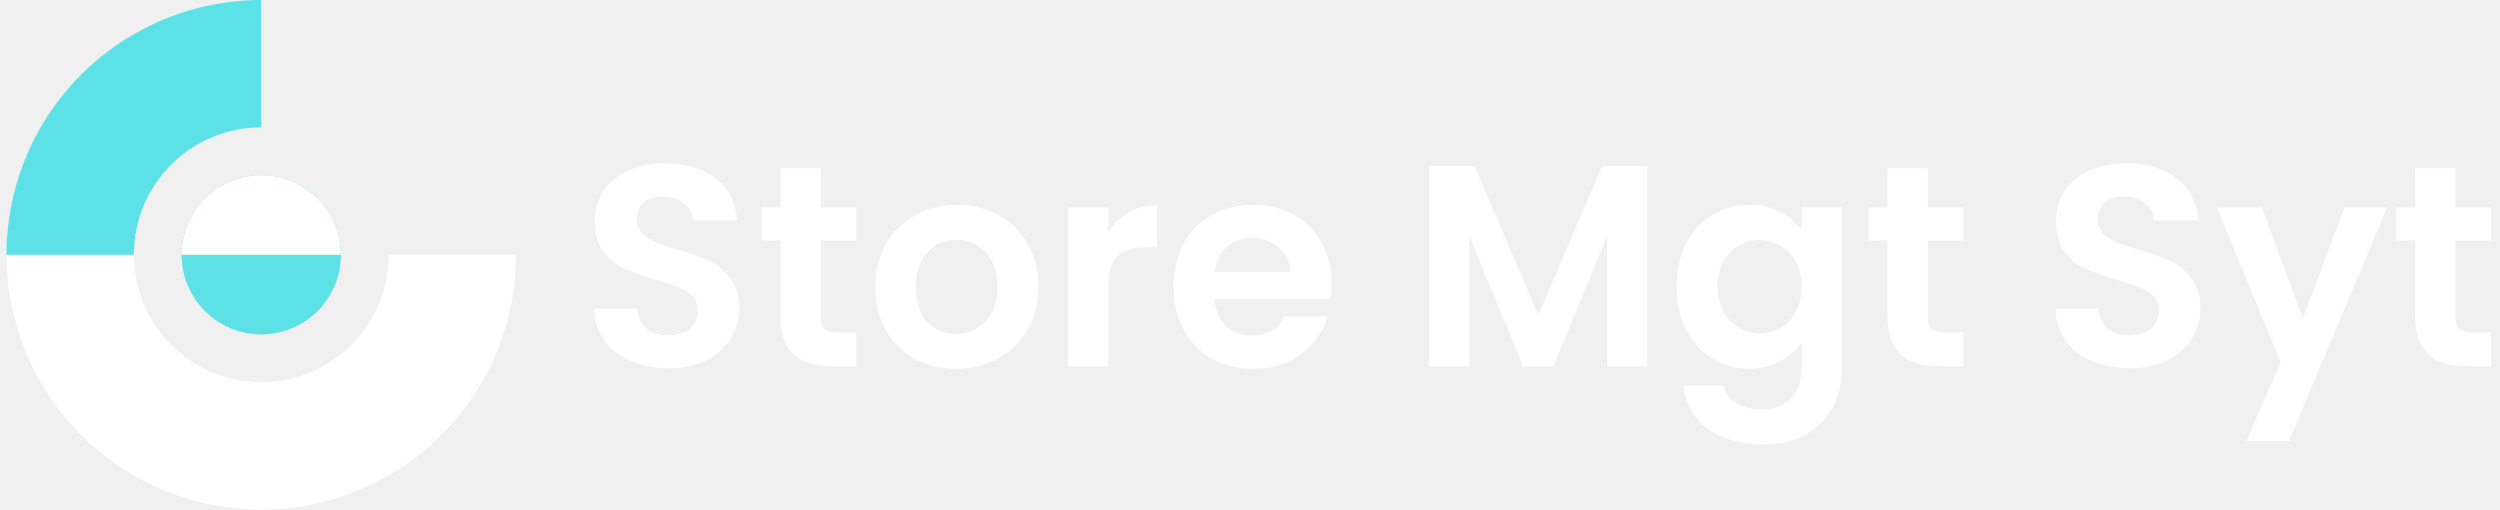
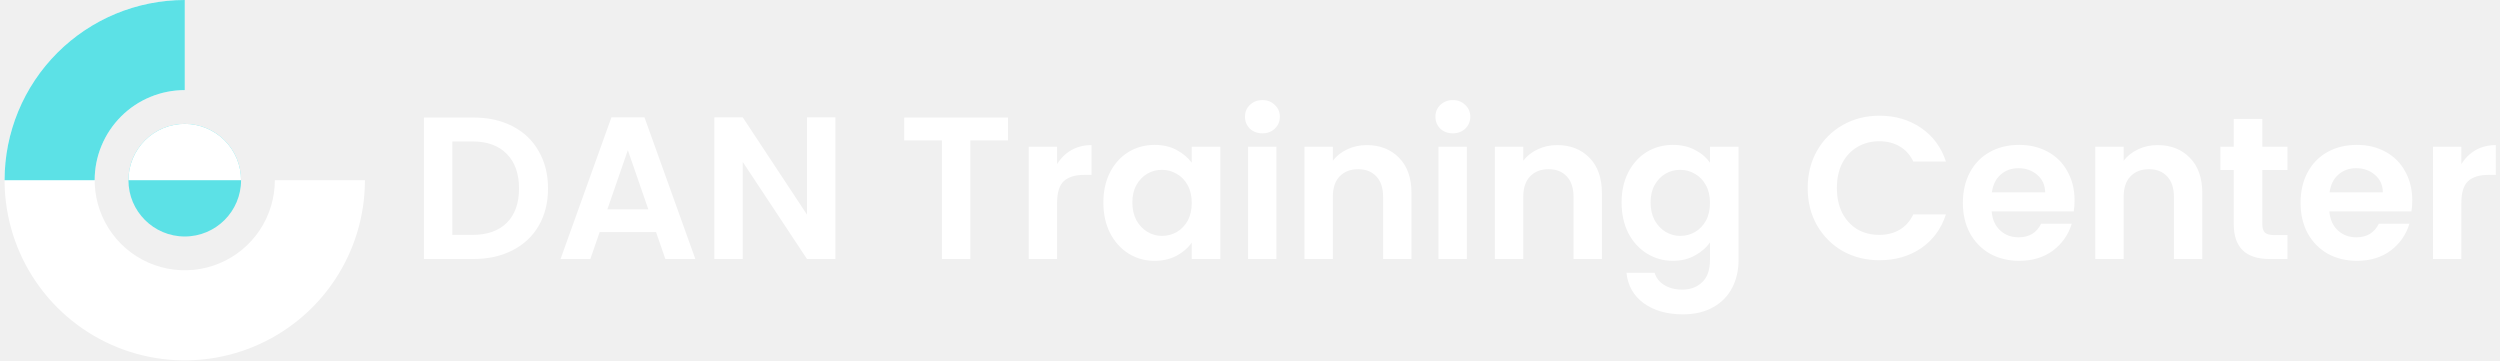
- <svg xmlns="http://www.w3.org/2000/svg" width="157" height="32" viewBox="0 0 157 32" fill="none">
-   <path d="M41.986 23.126C41.11 23.126 40.318 22.976 39.61 22.676C38.914 22.376 38.362 21.944 37.954 21.38C37.546 20.816 37.336 20.15 37.324 19.382H40.024C40.06 19.898 40.24 20.306 40.564 20.606C40.9 20.906 41.356 21.056 41.932 21.056C42.52 21.056 42.982 20.918 43.318 20.642C43.654 20.354 43.822 19.982 43.822 19.526C43.822 19.154 43.708 18.848 43.48 18.608C43.252 18.368 42.964 18.182 42.616 18.05C42.28 17.906 41.812 17.75 41.212 17.582C40.396 17.342 39.73 17.108 39.214 16.88C38.71 16.64 38.272 16.286 37.9 15.818C37.54 15.338 37.36 14.702 37.36 13.91C37.36 13.166 37.546 12.518 37.918 11.966C38.29 11.414 38.812 10.994 39.484 10.706C40.156 10.406 40.924 10.256 41.788 10.256C43.084 10.256 44.134 10.574 44.938 11.21C45.754 11.834 46.204 12.71 46.288 13.838H43.516C43.492 13.406 43.306 13.052 42.958 12.776C42.622 12.488 42.172 12.344 41.608 12.344C41.116 12.344 40.72 12.47 40.42 12.722C40.132 12.974 39.988 13.34 39.988 13.82C39.988 14.156 40.096 14.438 40.312 14.666C40.54 14.882 40.816 15.062 41.14 15.206C41.476 15.338 41.944 15.494 42.544 15.674C43.36 15.914 44.026 16.154 44.542 16.394C45.058 16.634 45.502 16.994 45.874 17.474C46.246 17.954 46.432 18.584 46.432 19.364C46.432 20.036 46.258 20.66 45.91 21.236C45.562 21.812 45.052 22.274 44.38 22.622C43.708 22.958 42.91 23.126 41.986 23.126ZM51.551 15.098V19.922C51.551 20.258 51.629 20.504 51.785 20.66C51.953 20.804 52.229 20.876 52.613 20.876H53.783V23H52.199C50.075 23 49.013 21.968 49.013 19.904V15.098H47.825V13.028H49.013V10.562H51.551V13.028H53.783V15.098H51.551ZM60.023 23.162C59.063 23.162 58.2 22.952 57.431 22.532C56.663 22.1 56.057 21.494 55.614 20.714C55.181 19.934 54.965 19.034 54.965 18.014C54.965 16.994 55.188 16.094 55.632 15.314C56.087 14.534 56.706 13.934 57.486 13.514C58.266 13.082 59.136 12.866 60.096 12.866C61.056 12.866 61.925 13.082 62.706 13.514C63.486 13.934 64.097 14.534 64.541 15.314C64.998 16.094 65.225 16.994 65.225 18.014C65.225 19.034 64.992 19.934 64.523 20.714C64.067 21.494 63.444 22.1 62.651 22.532C61.871 22.952 60.995 23.162 60.023 23.162ZM60.023 20.966C60.48 20.966 60.906 20.858 61.301 20.642C61.709 20.414 62.033 20.078 62.273 19.634C62.514 19.19 62.633 18.65 62.633 18.014C62.633 17.066 62.382 16.34 61.877 15.836C61.386 15.32 60.779 15.062 60.059 15.062C59.34 15.062 58.733 15.32 58.242 15.836C57.761 16.34 57.522 17.066 57.522 18.014C57.522 18.962 57.755 19.694 58.224 20.21C58.703 20.714 59.303 20.966 60.023 20.966ZM69.594 14.576C69.918 14.048 70.338 13.634 70.854 13.334C71.382 13.034 71.982 12.884 72.654 12.884V15.53H71.988C71.196 15.53 70.596 15.716 70.188 16.088C69.792 16.46 69.594 17.108 69.594 18.032V23H67.074V13.028H69.594V14.576ZM83.621 17.798C83.621 18.158 83.597 18.482 83.549 18.77H76.259C76.319 19.49 76.571 20.054 77.015 20.462C77.459 20.87 78.005 21.074 78.653 21.074C79.589 21.074 80.255 20.672 80.651 19.868H83.369C83.081 20.828 82.529 21.62 81.713 22.244C80.897 22.856 79.895 23.162 78.707 23.162C77.747 23.162 76.883 22.952 76.115 22.532C75.359 22.1 74.765 21.494 74.333 20.714C73.913 19.934 73.703 19.034 73.703 18.014C73.703 16.982 73.913 16.076 74.333 15.296C74.753 14.516 75.341 13.916 76.097 13.496C76.853 13.076 77.723 12.866 78.707 12.866C79.655 12.866 80.501 13.07 81.245 13.478C82.001 13.886 82.583 14.468 82.991 15.224C83.411 15.968 83.621 16.826 83.621 17.798ZM81.011 17.078C80.999 16.43 80.765 15.914 80.309 15.53C79.853 15.134 79.295 14.936 78.635 14.936C78.011 14.936 77.483 15.128 77.051 15.512C76.631 15.884 76.373 16.406 76.277 17.078H81.011ZM103.448 10.436V23H100.928V14.828L97.562 23H95.654L92.27 14.828V23H89.75V10.436H92.612L96.608 19.778L100.604 10.436H103.448ZM109.845 12.866C110.589 12.866 111.243 13.016 111.807 13.316C112.371 13.604 112.815 13.982 113.139 14.45V13.028H115.677V23.072C115.677 23.996 115.491 24.818 115.119 25.538C114.747 26.27 114.189 26.846 113.445 27.266C112.701 27.698 111.801 27.914 110.745 27.914C109.329 27.914 108.165 27.584 107.253 26.924C106.353 26.264 105.843 25.364 105.723 24.224H108.225C108.357 24.68 108.639 25.04 109.071 25.304C109.515 25.58 110.049 25.718 110.673 25.718C111.405 25.718 111.999 25.496 112.455 25.052C112.911 24.62 113.139 23.96 113.139 23.072V21.524C112.815 21.992 112.365 22.382 111.789 22.694C111.225 23.006 110.577 23.162 109.845 23.162C109.005 23.162 108.237 22.946 107.541 22.514C106.845 22.082 106.293 21.476 105.885 20.696C105.489 19.904 105.291 18.998 105.291 17.978C105.291 16.97 105.489 16.076 105.885 15.296C106.293 14.516 106.839 13.916 107.523 13.496C108.219 13.076 108.993 12.866 109.845 12.866ZM113.139 18.014C113.139 17.402 113.019 16.88 112.779 16.448C112.539 16.004 112.215 15.668 111.807 15.44C111.399 15.2 110.961 15.08 110.493 15.08C110.025 15.08 109.593 15.194 109.197 15.422C108.801 15.65 108.477 15.986 108.225 16.43C107.985 16.862 107.865 17.378 107.865 17.978C107.865 18.578 107.985 19.106 108.225 19.562C108.477 20.006 108.801 20.348 109.197 20.588C109.605 20.828 110.037 20.948 110.493 20.948C110.961 20.948 111.399 20.834 111.807 20.606C112.215 20.366 112.539 20.03 112.779 19.598C113.019 19.154 113.139 18.626 113.139 18.014ZM121.072 15.098V19.922C121.072 20.258 121.15 20.504 121.306 20.66C121.474 20.804 121.75 20.876 122.134 20.876H123.304V23H121.72C119.596 23 118.534 21.968 118.534 19.904V15.098H117.346V13.028H118.534V10.562H121.072V13.028H123.304V15.098H121.072ZM133.744 23.126C132.868 23.126 132.076 22.976 131.368 22.676C130.672 22.376 130.12 21.944 129.712 21.38C129.304 20.816 129.094 20.15 129.082 19.382H131.782C131.818 19.898 131.998 20.306 132.322 20.606C132.658 20.906 133.114 21.056 133.69 21.056C134.278 21.056 134.74 20.918 135.076 20.642C135.412 20.354 135.58 19.982 135.58 19.526C135.58 19.154 135.466 18.848 135.238 18.608C135.01 18.368 134.722 18.182 134.374 18.05C134.038 17.906 133.57 17.75 132.97 17.582C132.154 17.342 131.488 17.108 130.972 16.88C130.468 16.64 130.03 16.286 129.658 15.818C129.298 15.338 129.118 14.702 129.118 13.91C129.118 13.166 129.304 12.518 129.676 11.966C130.048 11.414 130.57 10.994 131.242 10.706C131.914 10.406 132.682 10.256 133.546 10.256C134.842 10.256 135.892 10.574 136.696 11.21C137.512 11.834 137.962 12.71 138.046 13.838H135.274C135.25 13.406 135.064 13.052 134.716 12.776C134.38 12.488 133.93 12.344 133.366 12.344C132.874 12.344 132.478 12.47 132.178 12.722C131.89 12.974 131.746 13.34 131.746 13.82C131.746 14.156 131.854 14.438 132.07 14.666C132.298 14.882 132.574 15.062 132.898 15.206C133.234 15.338 133.702 15.494 134.302 15.674C135.118 15.914 135.784 16.154 136.3 16.394C136.816 16.634 137.26 16.994 137.632 17.474C138.004 17.954 138.19 18.584 138.19 19.364C138.19 20.036 138.016 20.66 137.668 21.236C137.32 21.812 136.81 22.274 136.138 22.622C135.466 22.958 134.668 23.126 133.744 23.126ZM149.915 13.028L143.741 27.716H141.059L143.219 22.748L139.223 13.028H142.049L144.623 19.994L147.233 13.028H149.915ZM154.207 15.098V19.922C154.207 20.258 154.285 20.504 154.441 20.66C154.609 20.804 154.885 20.876 155.269 20.876H156.439V23H154.855C152.731 23 151.669 21.968 151.669 19.904V15.098H150.481V13.028H151.669V10.562H154.207V13.028H156.439V15.098H154.207Z" fill="white" />
-   <path d="M16.406 0C13.242 -3.77363e-08 10.148 0.938 7.517 2.696C4.886 4.455 2.835 6.953 1.624 9.877C0.413 12.801 0.096 16.018 0.714 19.121C1.331 22.225 2.855 25.076 5.093 27.314C7.33 29.551 10.181 31.075 13.285 31.693C16.389 32.31 19.606 31.993 22.529 30.782C25.453 29.571 27.952 27.52 29.71 24.889C31.468 22.258 32.406 19.165 32.406 16L24.406 16C24.406 17.582 23.937 19.129 23.058 20.445C22.179 21.76 20.93 22.785 19.468 23.391C18.006 23.997 16.397 24.155 14.845 23.846C13.294 23.538 11.868 22.776 10.749 21.657C9.631 20.538 8.869 19.113 8.56 17.561C8.251 16.009 8.41 14.4 9.015 12.938C9.621 11.477 10.646 10.227 11.962 9.348C13.277 8.469 14.824 8 16.406 8L16.406 0Z" fill="white" />
-   <path d="M16.406 0C14.305 -2.5056e-08 12.225 0.414 10.283 1.218C8.342 2.022 6.578 3.201 5.093 4.686C3.607 6.172 2.428 7.936 1.624 9.877C0.82 11.818 0.406 13.899 0.406 16L8.406 16C8.406 14.949 8.613 13.909 9.015 12.938C9.417 11.968 10.007 11.086 10.749 10.343C11.492 9.6 12.374 9.011 13.345 8.609C14.315 8.207 15.356 8 16.406 8L16.406 0Z" fill="#5CE1E6" />
+ <svg xmlns="http://www.w3.org/2000/svg" width="222" height="32" viewBox="0 0 222 32" fill="none">
+   <path d="M42.04 10.436C43.36 10.436 44.518 10.694 45.514 11.21C46.522 11.726 47.296 12.464 47.836 13.424C48.388 14.372 48.664 15.476 48.664 16.736C48.664 17.996 48.388 19.1 47.836 20.048C47.296 20.984 46.522 21.71 45.514 22.226C44.518 22.742 43.36 23 42.04 23H37.648V10.436H42.04ZM41.95 20.858C43.27 20.858 44.29 20.498 45.01 19.778C45.73 19.058 46.09 18.044 46.09 16.736C46.09 15.428 45.73 14.408 45.01 13.676C44.29 12.932 43.27 12.56 41.95 12.56H40.168V20.858H41.95ZM58.255 20.606H53.251L52.423 23H49.777L54.295 10.418H57.229L61.747 23H59.083L58.255 20.606ZM57.571 18.59L55.753 13.334L53.935 18.59H57.571ZM74.181 23H71.661L65.955 14.378V23H63.435V10.418H65.955L71.661 19.058V10.418H74.181V23ZM89.511 10.436V12.47H86.163V23H83.643V12.47H80.295V10.436H89.511ZM93.869 14.576C94.193 14.048 94.613 13.634 95.129 13.334C95.657 13.034 96.257 12.884 96.929 12.884V15.53H96.263C95.471 15.53 94.871 15.716 94.463 16.088C94.067 16.46 93.869 17.108 93.869 18.032V23H91.349V13.028H93.869V14.576ZM97.979 17.978C97.979 16.97 98.177 16.076 98.573 15.296C98.981 14.516 99.527 13.916 100.211 13.496C100.907 13.076 101.681 12.866 102.533 12.866C103.277 12.866 103.925 13.016 104.477 13.316C105.041 13.616 105.491 13.994 105.827 14.45V13.028H108.365V23H105.827V21.542C105.503 22.01 105.053 22.4 104.477 22.712C103.913 23.012 103.259 23.162 102.515 23.162C101.675 23.162 100.907 22.946 100.211 22.514C99.527 22.082 98.981 21.476 98.573 20.696C98.177 19.904 97.979 18.998 97.979 17.978ZM105.827 18.014C105.827 17.402 105.707 16.88 105.467 16.448C105.227 16.004 104.903 15.668 104.495 15.44C104.087 15.2 103.649 15.08 103.181 15.08C102.713 15.08 102.281 15.194 101.885 15.422C101.489 15.65 101.165 15.986 100.913 16.43C100.673 16.862 100.553 17.378 100.553 17.978C100.553 18.578 100.673 19.106 100.913 19.562C101.165 20.006 101.489 20.348 101.885 20.588C102.293 20.828 102.725 20.948 103.181 20.948C103.649 20.948 104.087 20.834 104.495 20.606C104.903 20.366 105.227 20.03 105.467 19.598C105.707 19.154 105.827 18.626 105.827 18.014ZM112.104 11.84C111.66 11.84 111.288 11.702 110.988 11.426C110.7 11.138 110.556 10.784 110.556 10.364C110.556 9.944 110.7 9.596 110.988 9.32C111.288 9.032 111.66 8.888 112.104 8.888C112.548 8.888 112.914 9.032 113.202 9.32C113.502 9.596 113.652 9.944 113.652 10.364C113.652 10.784 113.502 11.138 113.202 11.426C112.914 11.702 112.548 11.84 112.104 11.84ZM113.346 13.028V23H110.826V13.028H113.346ZM121.362 12.884C122.55 12.884 123.51 13.262 124.242 14.018C124.974 14.762 125.34 15.806 125.34 17.15V23H122.82V17.492C122.82 16.7 122.622 16.094 122.226 15.674C121.83 15.242 121.29 15.026 120.606 15.026C119.91 15.026 119.358 15.242 118.95 15.674C118.554 16.094 118.356 16.7 118.356 17.492V23H115.836V13.028H118.356V14.27C118.692 13.838 119.118 13.502 119.634 13.262C120.162 13.01 120.738 12.884 121.362 12.884ZM129.014 11.84C128.57 11.84 128.198 11.702 127.898 11.426C127.61 11.138 127.466 10.784 127.466 10.364C127.466 9.944 127.61 9.596 127.898 9.32C128.198 9.032 128.57 8.888 129.014 8.888C129.458 8.888 129.824 9.032 130.112 9.32C130.412 9.596 130.562 9.944 130.562 10.364C130.562 10.784 130.412 11.138 130.112 11.426C129.824 11.702 129.458 11.84 129.014 11.84ZM130.256 13.028V23H127.736V13.028H130.256ZM138.272 12.884C139.46 12.884 140.42 13.262 141.152 14.018C141.884 14.762 142.25 15.806 142.25 17.15V23H139.73V17.492C139.73 16.7 139.532 16.094 139.136 15.674C138.74 15.242 138.2 15.026 137.516 15.026C136.82 15.026 136.268 15.242 135.86 15.674C135.464 16.094 135.266 16.7 135.266 17.492V23H132.746V13.028H135.266V14.27C135.602 13.838 136.028 13.502 136.544 13.262C137.072 13.01 137.648 12.884 138.272 12.884ZM148.552 12.866C149.296 12.866 149.95 13.016 150.514 13.316C151.078 13.604 151.522 13.982 151.846 14.45V13.028H154.384V23.072C154.384 23.996 154.198 24.818 153.826 25.538C153.454 26.27 152.896 26.846 152.152 27.266C151.408 27.698 150.508 27.914 149.452 27.914C148.036 27.914 146.872 27.584 145.96 26.924C145.06 26.264 144.55 25.364 144.43 24.224H146.932C147.064 24.68 147.346 25.04 147.778 25.304C148.222 25.58 148.756 25.718 149.38 25.718C150.112 25.718 150.706 25.496 151.162 25.052C151.618 24.62 151.846 23.96 151.846 23.072V21.524C151.522 21.992 151.072 22.382 150.496 22.694C149.932 23.006 149.284 23.162 148.552 23.162C147.712 23.162 146.944 22.946 146.248 22.514C145.552 22.082 145 21.476 144.592 20.696C144.196 19.904 143.998 18.998 143.998 17.978C143.998 16.97 144.196 16.076 144.592 15.296C145 14.516 145.546 13.916 146.23 13.496C146.926 13.076 147.7 12.866 148.552 12.866ZM151.846 18.014C151.846 17.402 151.726 16.88 151.486 16.448C151.246 16.004 150.922 15.668 150.514 15.44C150.106 15.2 149.668 15.08 149.2 15.08C148.732 15.08 148.3 15.194 147.904 15.422C147.508 15.65 147.184 15.986 146.932 16.43C146.692 16.862 146.572 17.378 146.572 17.978C146.572 18.578 146.692 19.106 146.932 19.562C147.184 20.006 147.508 20.348 147.904 20.588C148.312 20.828 148.744 20.948 149.2 20.948C149.668 20.948 150.106 20.834 150.514 20.606C150.922 20.366 151.246 20.03 151.486 19.598C151.726 19.154 151.846 18.626 151.846 18.014ZM160.523 16.7C160.523 15.464 160.799 14.36 161.351 13.388C161.915 12.404 162.677 11.642 163.637 11.102C164.609 10.55 165.695 10.274 166.895 10.274C168.299 10.274 169.529 10.634 170.585 11.354C171.641 12.074 172.379 13.07 172.799 14.342H169.901C169.613 13.742 169.205 13.292 168.677 12.992C168.161 12.692 167.561 12.542 166.877 12.542C166.145 12.542 165.491 12.716 164.915 13.064C164.351 13.4 163.907 13.88 163.583 14.504C163.271 15.128 163.115 15.86 163.115 16.7C163.115 17.528 163.271 18.26 163.583 18.896C163.907 19.52 164.351 20.006 164.915 20.354C165.491 20.69 166.145 20.858 166.877 20.858C167.561 20.858 168.161 20.708 168.677 20.408C169.205 20.096 169.613 19.64 169.901 19.04H172.799C172.379 20.324 171.641 21.326 170.585 22.046C169.541 22.754 168.311 23.108 166.895 23.108C165.695 23.108 164.609 22.838 163.637 22.298C162.677 21.746 161.915 20.984 161.351 20.012C160.799 19.04 160.523 17.936 160.523 16.7ZM184.221 17.798C184.221 18.158 184.197 18.482 184.149 18.77H176.859C176.919 19.49 177.171 20.054 177.615 20.462C178.059 20.87 178.605 21.074 179.253 21.074C180.189 21.074 180.855 20.672 181.251 19.868H183.969C183.681 20.828 183.129 21.62 182.313 22.244C181.497 22.856 180.495 23.162 179.307 23.162C178.347 23.162 177.483 22.952 176.715 22.532C175.959 22.1 175.365 21.494 174.933 20.714C174.513 19.934 174.303 19.034 174.303 18.014C174.303 16.982 174.513 16.076 174.933 15.296C175.353 14.516 175.941 13.916 176.697 13.496C177.453 13.076 178.323 12.866 179.307 12.866C180.255 12.866 181.101 13.07 181.845 13.478C182.601 13.886 183.183 14.468 183.591 15.224C184.011 15.968 184.221 16.826 184.221 17.798ZM181.611 17.078C181.599 16.43 181.365 15.914 180.909 15.53C180.453 15.134 179.895 14.936 179.235 14.936C178.611 14.936 178.083 15.128 177.651 15.512C177.231 15.884 176.973 16.406 176.877 17.078H181.611ZM191.586 12.884C192.774 12.884 193.734 13.262 194.466 14.018C195.198 14.762 195.564 15.806 195.564 17.15V23H193.044V17.492C193.044 16.7 192.846 16.094 192.45 15.674C192.054 15.242 191.514 15.026 190.83 15.026C190.134 15.026 189.582 15.242 189.174 15.674C188.778 16.094 188.58 16.7 188.58 17.492V23H186.06V13.028H188.58V14.27C188.916 13.838 189.342 13.502 189.858 13.262C190.386 13.01 190.962 12.884 191.586 12.884ZM200.895 15.098V19.922C200.895 20.258 200.973 20.504 201.129 20.66C201.297 20.804 201.573 20.876 201.957 20.876H203.127V23H201.543C199.419 23 198.357 21.968 198.357 19.904V15.098H197.169V13.028H198.357V10.562H200.895V13.028H203.127V15.098H200.895ZM214.209 17.798C214.209 18.158 214.185 18.482 214.137 18.77H206.847C206.907 19.49 207.159 20.054 207.603 20.462C208.047 20.87 208.593 21.074 209.241 21.074C210.177 21.074 210.843 20.672 211.239 19.868H213.957C213.669 20.828 213.117 21.62 212.301 22.244C211.485 22.856 210.483 23.162 209.295 23.162C208.335 23.162 207.471 22.952 206.703 22.532C205.947 22.1 205.353 21.494 204.921 20.714C204.501 19.934 204.291 19.034 204.291 18.014C204.291 16.982 204.501 16.076 204.921 15.296C205.341 14.516 205.929 13.916 206.685 13.496C207.441 13.076 208.311 12.866 209.295 12.866C210.243 12.866 211.089 13.07 211.833 13.478C212.589 13.886 213.171 14.468 213.579 15.224C213.999 15.968 214.209 16.826 214.209 17.798ZM211.599 17.078C211.587 16.43 211.353 15.914 210.897 15.53C210.441 15.134 209.883 14.936 209.223 14.936C208.599 14.936 208.071 15.128 207.639 15.512C207.219 15.884 206.961 16.406 206.865 17.078H211.599ZM218.569 14.576C218.893 14.048 219.313 13.634 219.829 13.334C220.357 13.034 220.957 12.884 221.629 12.884V15.53H220.963C220.171 15.53 219.571 15.716 219.163 16.088C218.767 16.46 218.569 17.108 218.569 18.032V23H216.049V13.028H218.569V14.576Z" fill="white" />
+   <path d="M16.406 0C13.242 -3.77363e-08 10.148 0.938 7.517 2.696C4.886 4.455 2.835 6.953 1.624 9.877C0.413 12.801 0.096 16.018 0.714 19.121C1.331 22.225 2.855 25.076 5.093 27.314C7.33 29.551 10.181 31.075 13.285 31.693C16.389 32.31 19.606 31.993 22.529 30.782C25.453 29.571 27.952 27.52 29.71 24.889C31.468 22.258 32.406 19.165 32.406 16L24.406 16C24.406 17.582 23.937 19.129 23.058 20.445C22.179 21.76 20.93 22.785 19.468 23.391C18.006 23.997 16.397 24.155 14.845 23.846C13.294 23.538 11.868 22.776 10.749 21.657C9.631 20.538 8.869 19.113 8.56 17.561C8.251 16.009 8.41 14.4 9.015 12.938C9.621 11.477 10.646 10.227 11.962 9.348C13.277 8.469 14.824 8 16.406 8V0Z" fill="white" />
+   <path d="M16.406 0C14.305 -2.5056e-08 12.225 0.414 10.283 1.218C8.342 2.022 6.578 3.201 5.093 4.686C3.607 6.172 2.428 7.936 1.624 9.877C0.82 11.818 0.406 13.899 0.406 16H8.406C8.406 14.949 8.613 13.909 9.015 12.938C9.417 11.968 10.007 11.086 10.749 10.343C11.492 9.6 12.374 9.011 13.345 8.609C14.315 8.207 15.356 8 16.406 8V0Z" fill="#5CE1E6" />
  <circle cx="16.406" cy="16" r="5" fill="#5CE1E6" />
  <path d="M21.406 16C21.406 15.343 21.277 14.693 21.026 14.087C20.774 13.48 20.406 12.929 19.942 12.464C19.477 12 18.926 11.632 18.32 11.381C17.713 11.129 17.063 11 16.406 11C15.75 11 15.1 11.129 14.493 11.381C13.886 11.632 13.335 12 12.871 12.464C12.406 12.929 12.038 13.48 11.787 14.087C11.536 14.693 11.406 15.343 11.406 16L16.406 16H21.406Z" fill="white" />
</svg>
